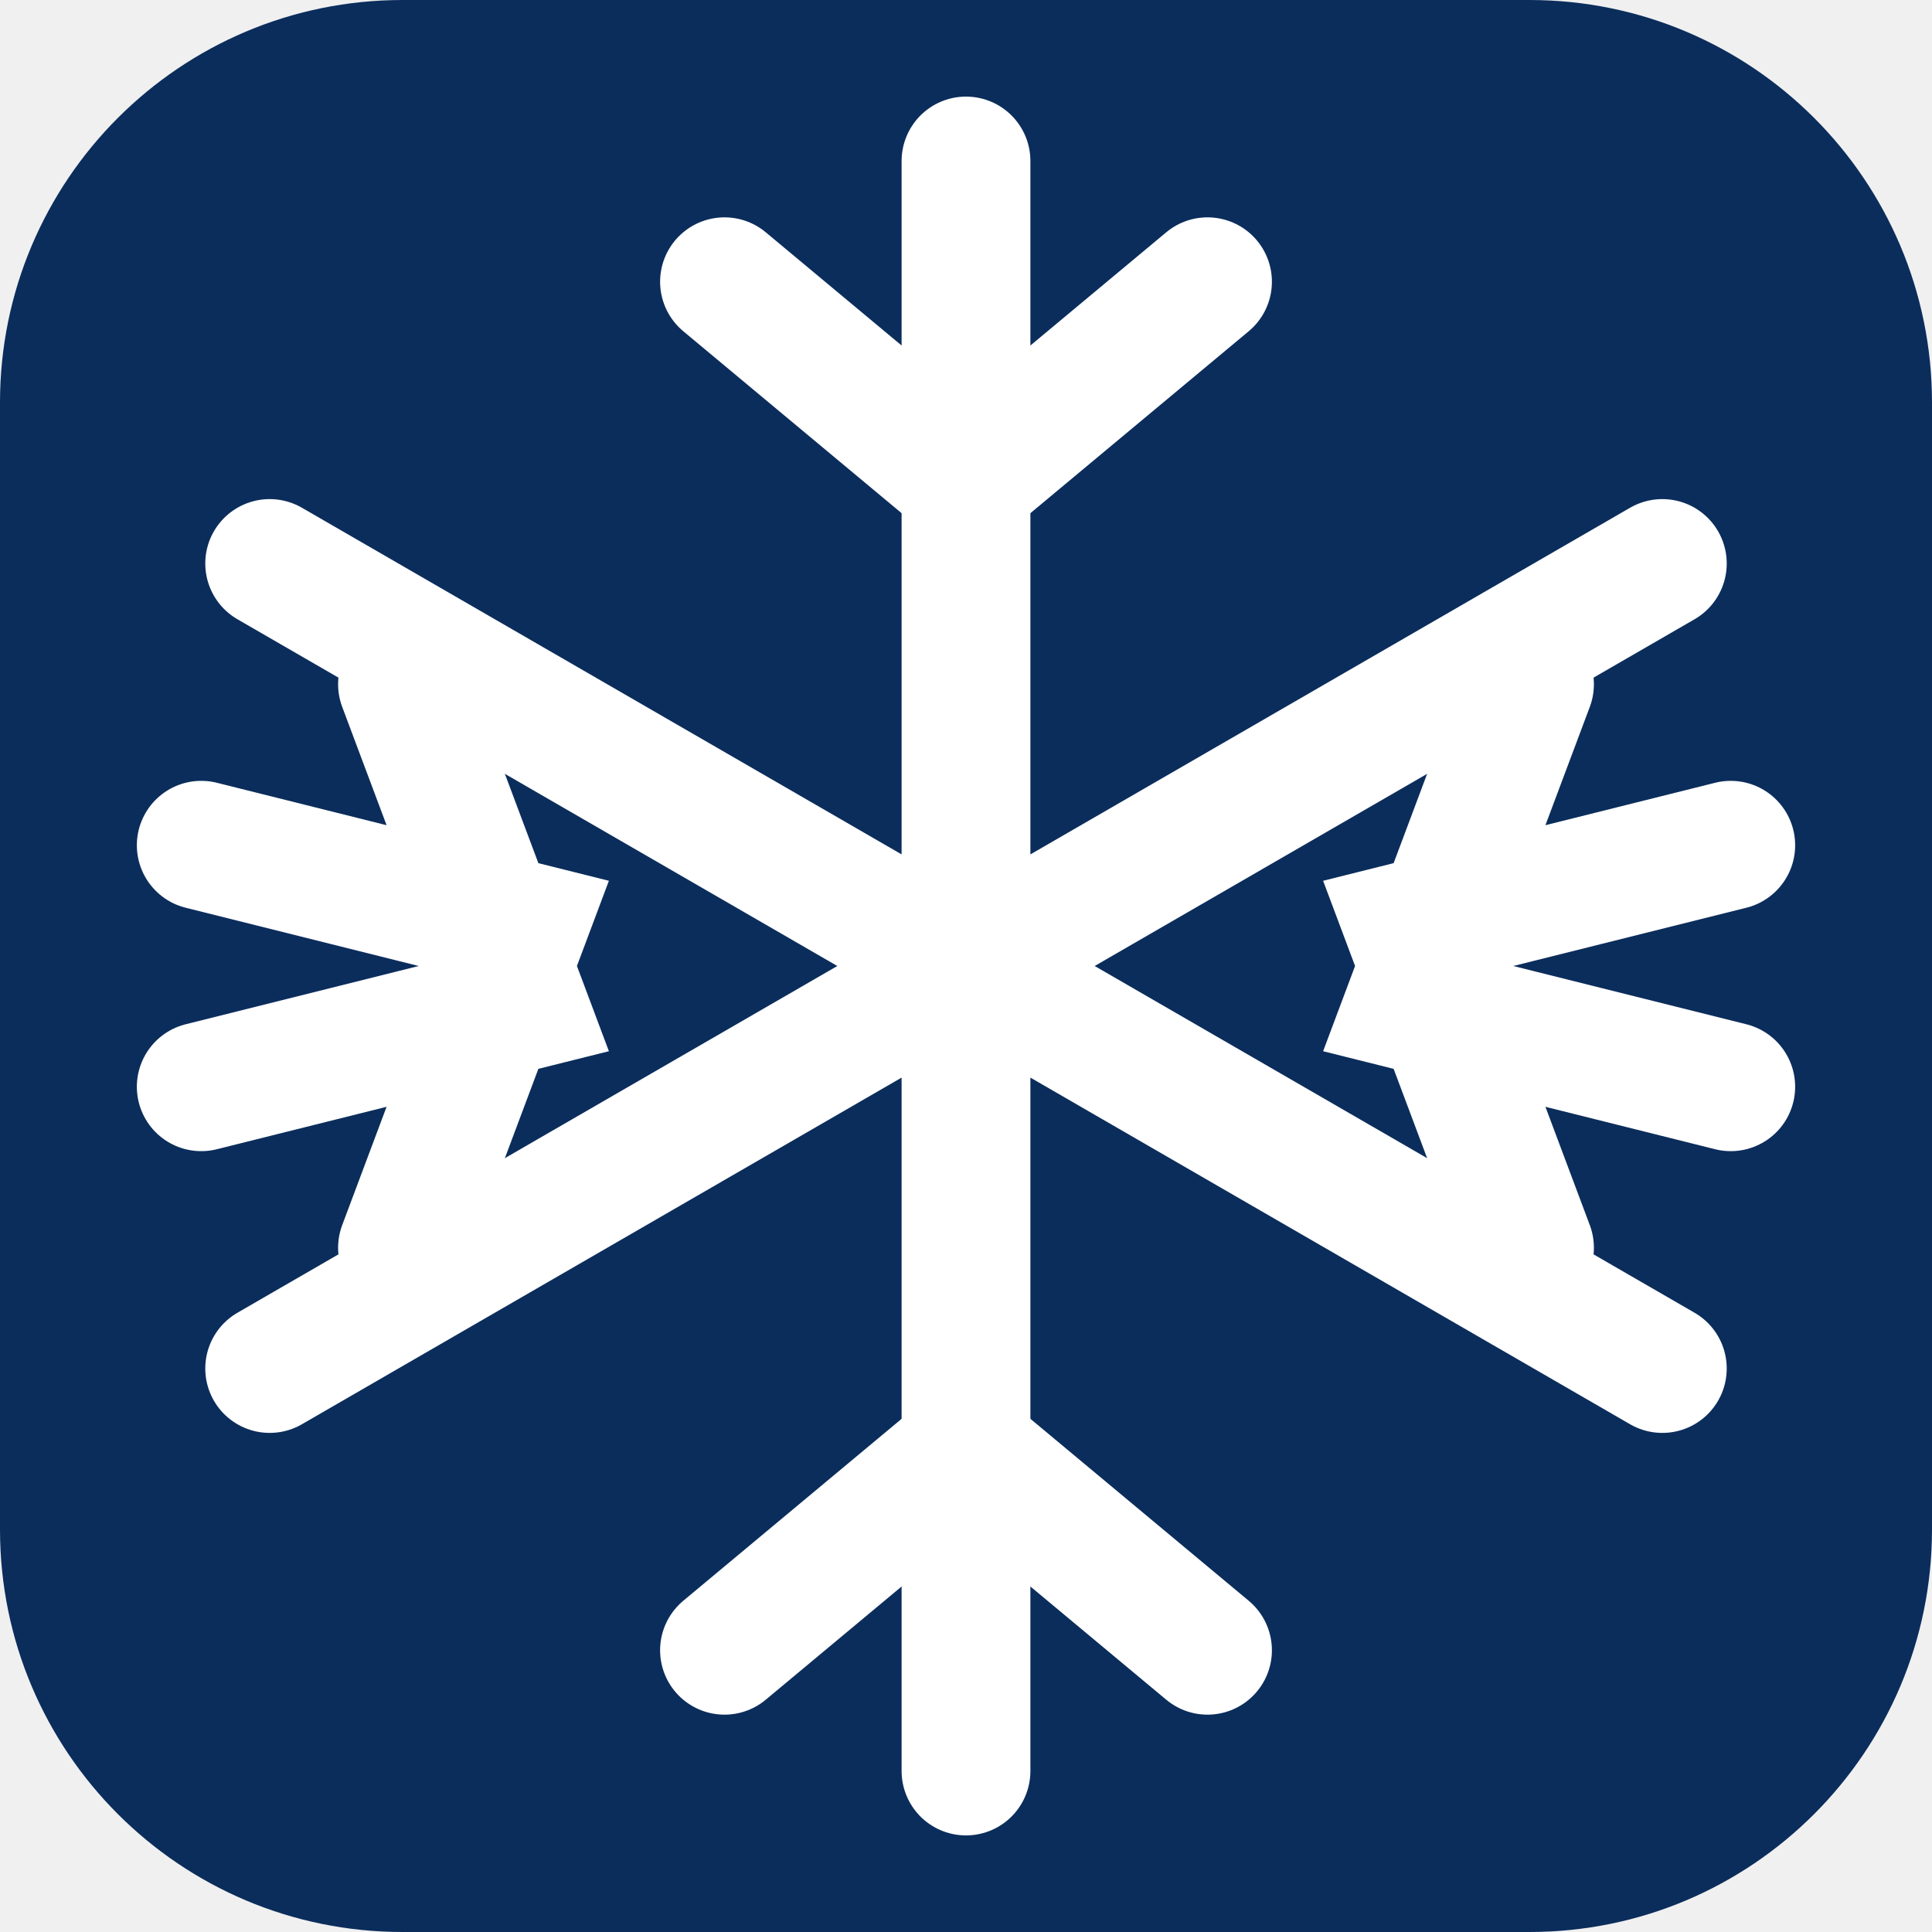
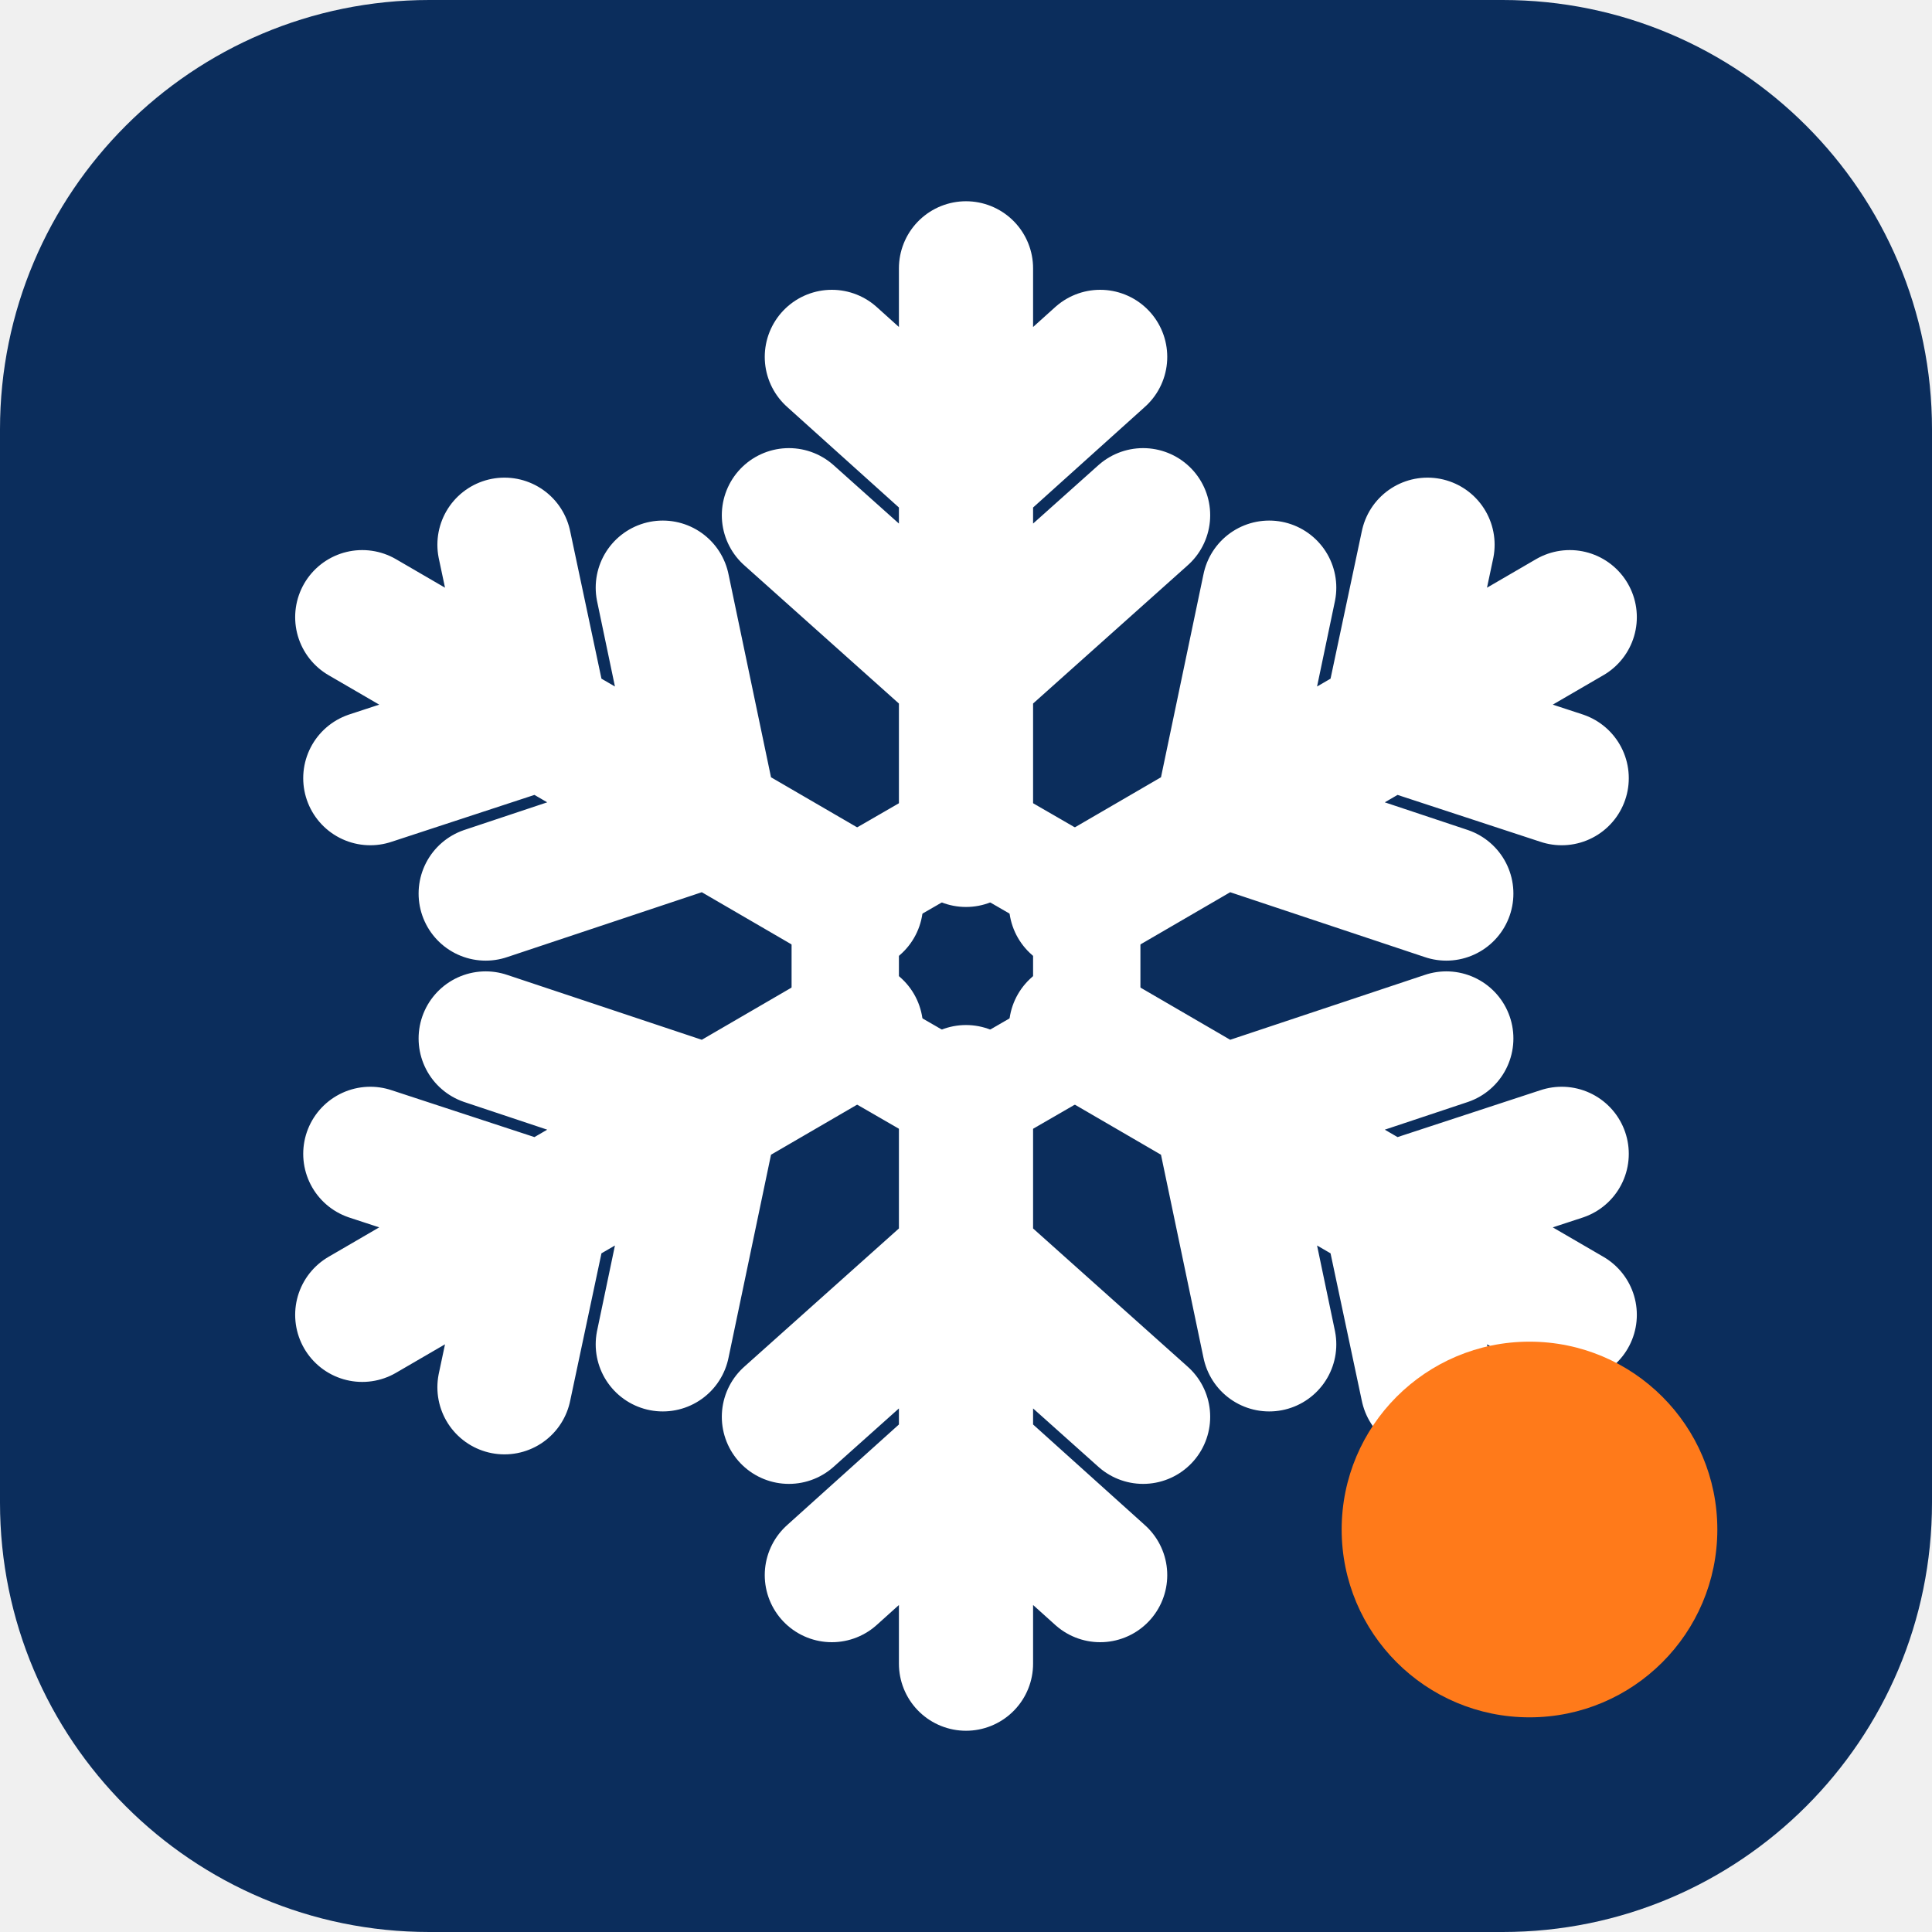
- <svg xmlns="http://www.w3.org/2000/svg" viewBox="0 0 48 48">
-   <rect width="48" height="48" rx="10" fill="#0b2d5c" />
-   <g fill="none" stroke="#fff" stroke-width="3.2" stroke-linecap="round">
-     <path d="M24 4v40M6.7 14l34.6 20M6.7 34l34.6-20" />
-     <path d="M18 7l6 5 6-5M18 41l6-5 6 5M5 21l8 2-3 8M43 27l-8-2 3-8M5 27l8-2-3-8M43 21l-8 2 3 8" />
+ <svg xmlns="http://www.w3.org/2000/svg" viewBox="0 0 72 72">
+   <rect width="72" height="72" rx="16" fill="#0b2d5c" />
+   <g>
+     <path d="M36.0 31.3L36.0 10.0M36.0 25.1L29.4 19.2M36.0 25.1L42.6 19.2M36.0 17.8L31.0 13.3M36.0 17.8L41.0 13.3M40.1 33.7L58.5 23.0M45.5 30.5L47.3 21.9M45.5 30.5L53.9 33.3M51.8 26.9L53.2 20.3M51.8 26.9L58.2 29.0M40.1 38.3L58.5 49.0M45.5 41.5L53.9 38.7M45.5 41.5L47.3 50.1M51.8 45.1L58.2 43.0M51.8 45.1L53.2 51.7M36.0 40.7L36.0 62.0M36.0 46.9L42.6 52.8M36.0 46.9L29.4 52.8M36.0 54.2L41.0 58.7M36.0 54.2L31.0 58.7M31.9 38.3L13.5 49.0M26.5 41.5L24.7 50.1M26.5 41.5L18.1 38.7M20.2 45.1L18.8 51.7M20.2 45.1L13.8 43.0M31.9 33.7L13.5 23.0M26.5 30.5L18.1 33.3M26.5 30.5L24.7 21.9M20.2 26.9L13.8 29.0M20.2 26.9L18.8 20.3" fill="none" stroke="#fff" stroke-width="5" stroke-linecap="round" />
+     <polygon points="36.0,30.8 40.5,33.4 40.5,38.6 36.0,41.2 31.5,38.6 31.5,33.4" fill="none" stroke="#fff" stroke-width="4.0" stroke-linejoin="round" />
  </g>
+   <circle cx="57" cy="57" r="7" fill="#ff7a1a" />
</svg>
